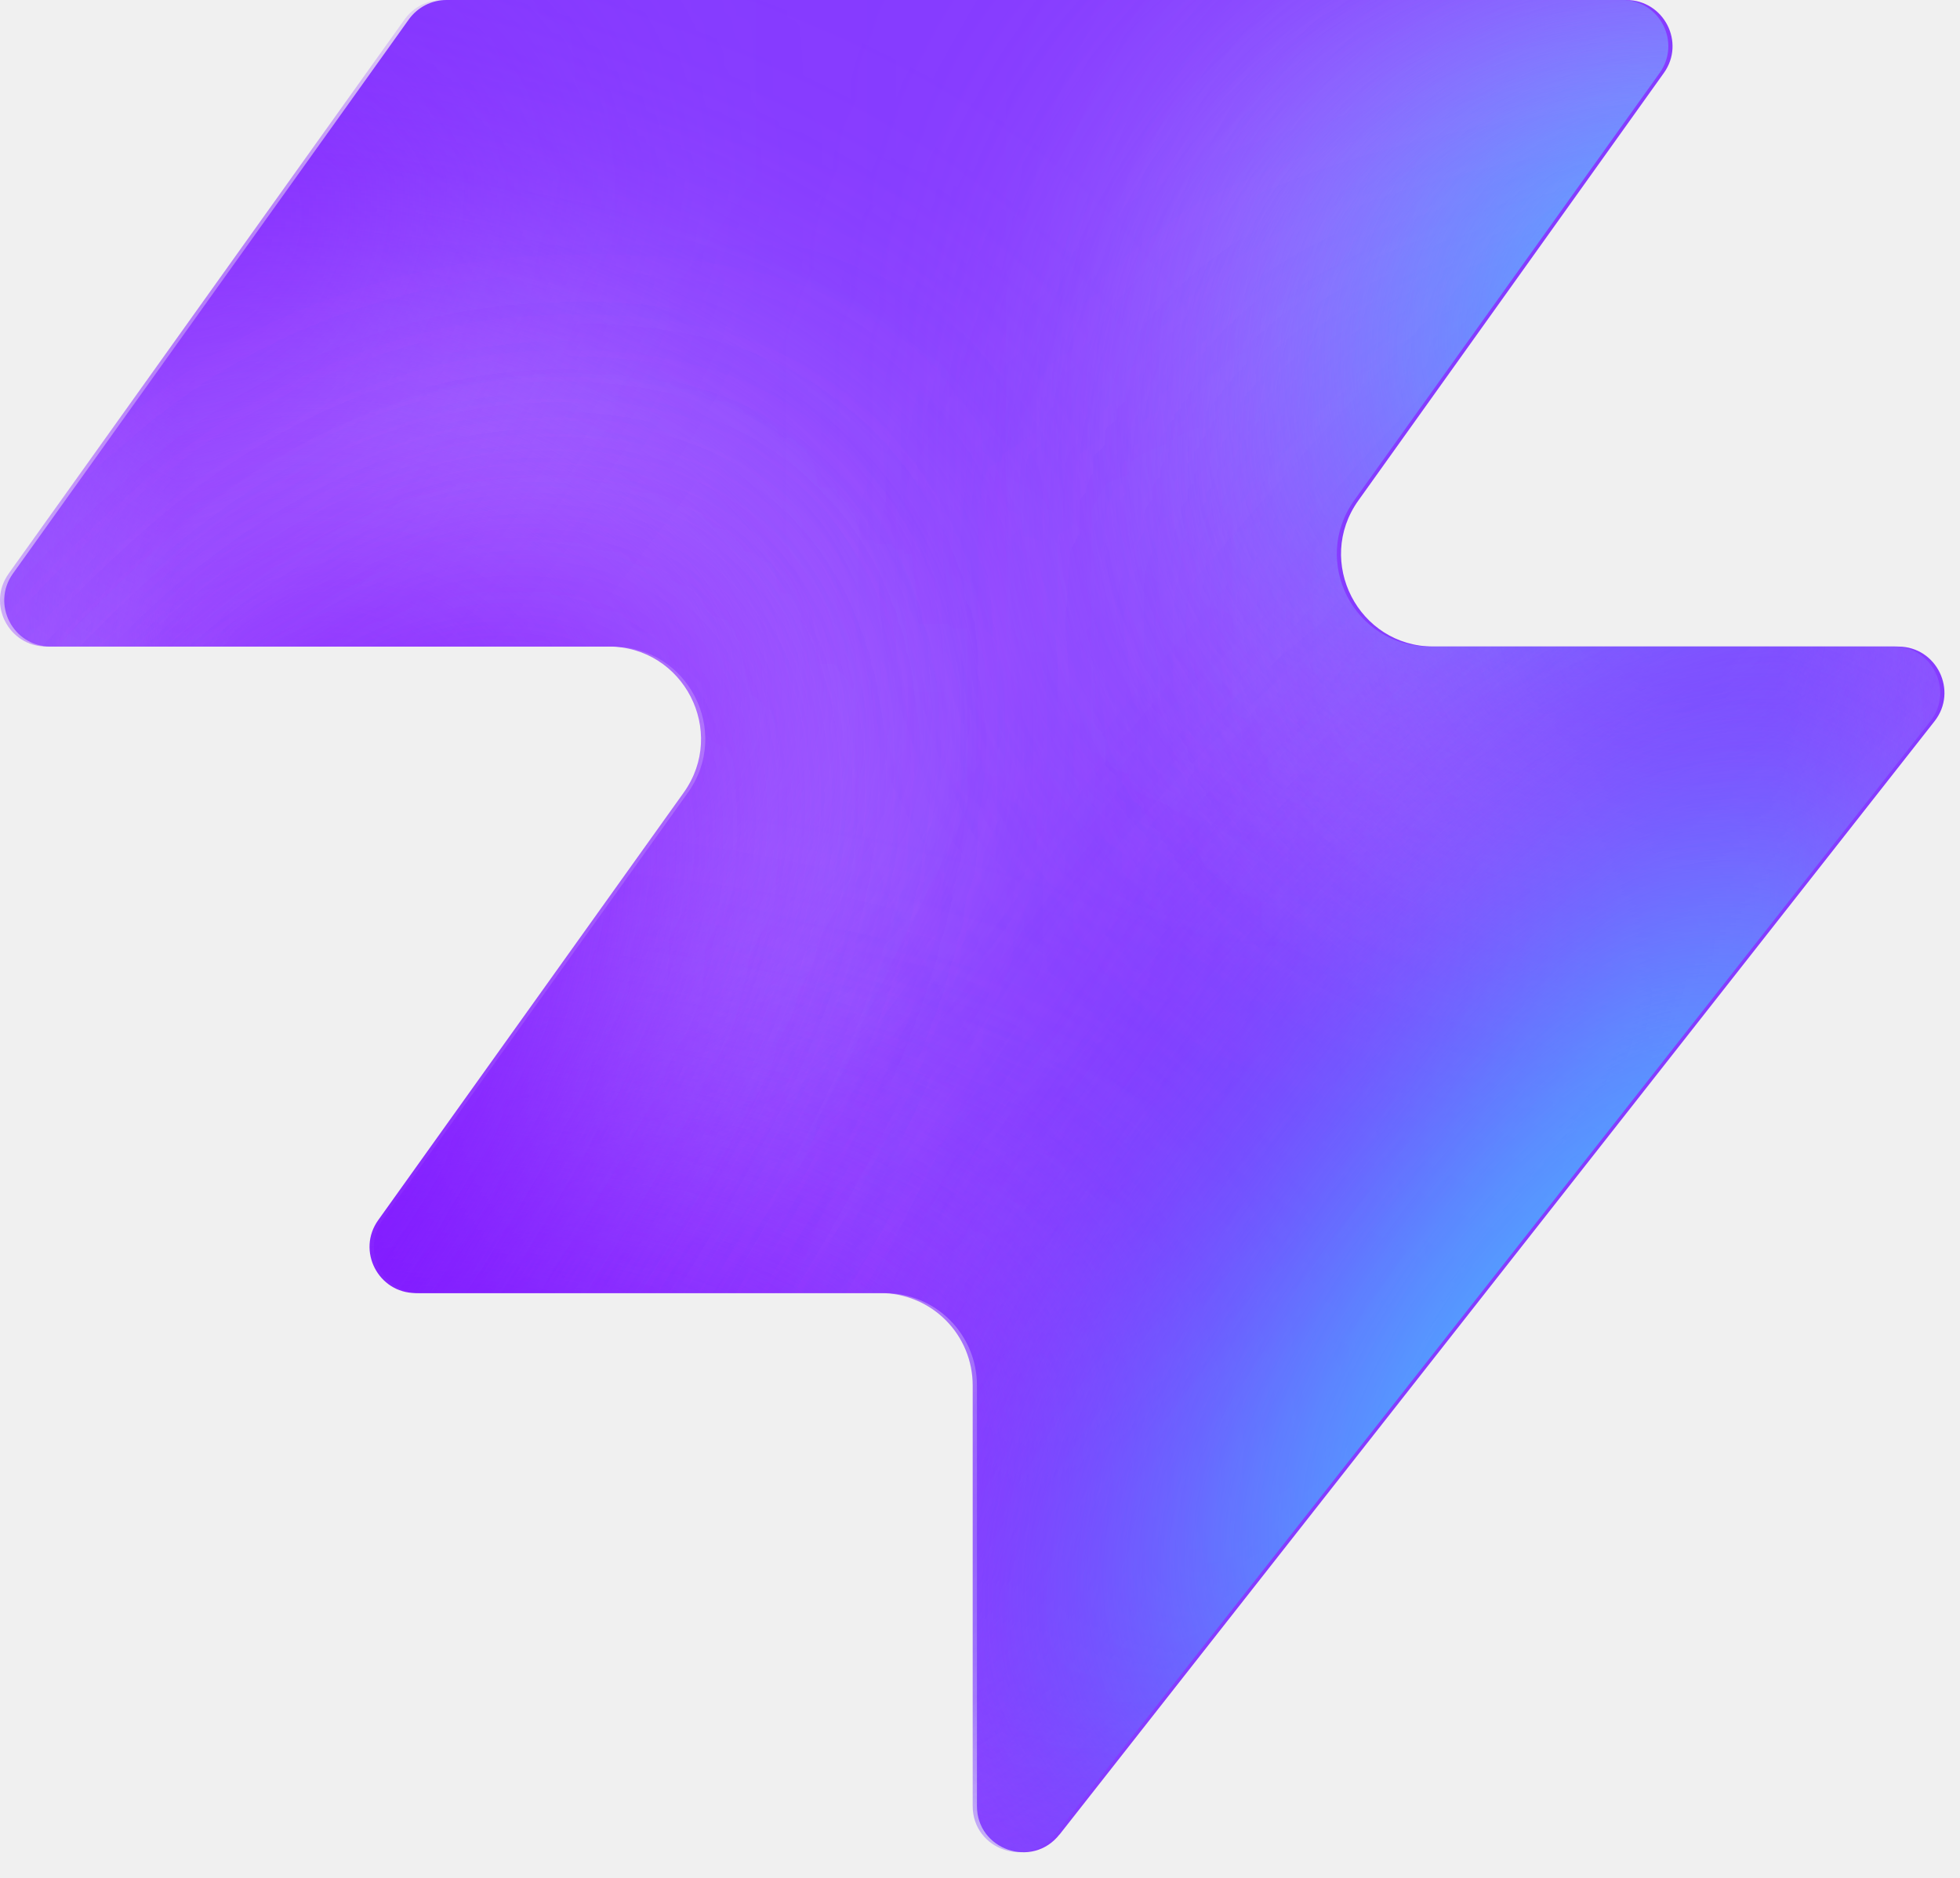
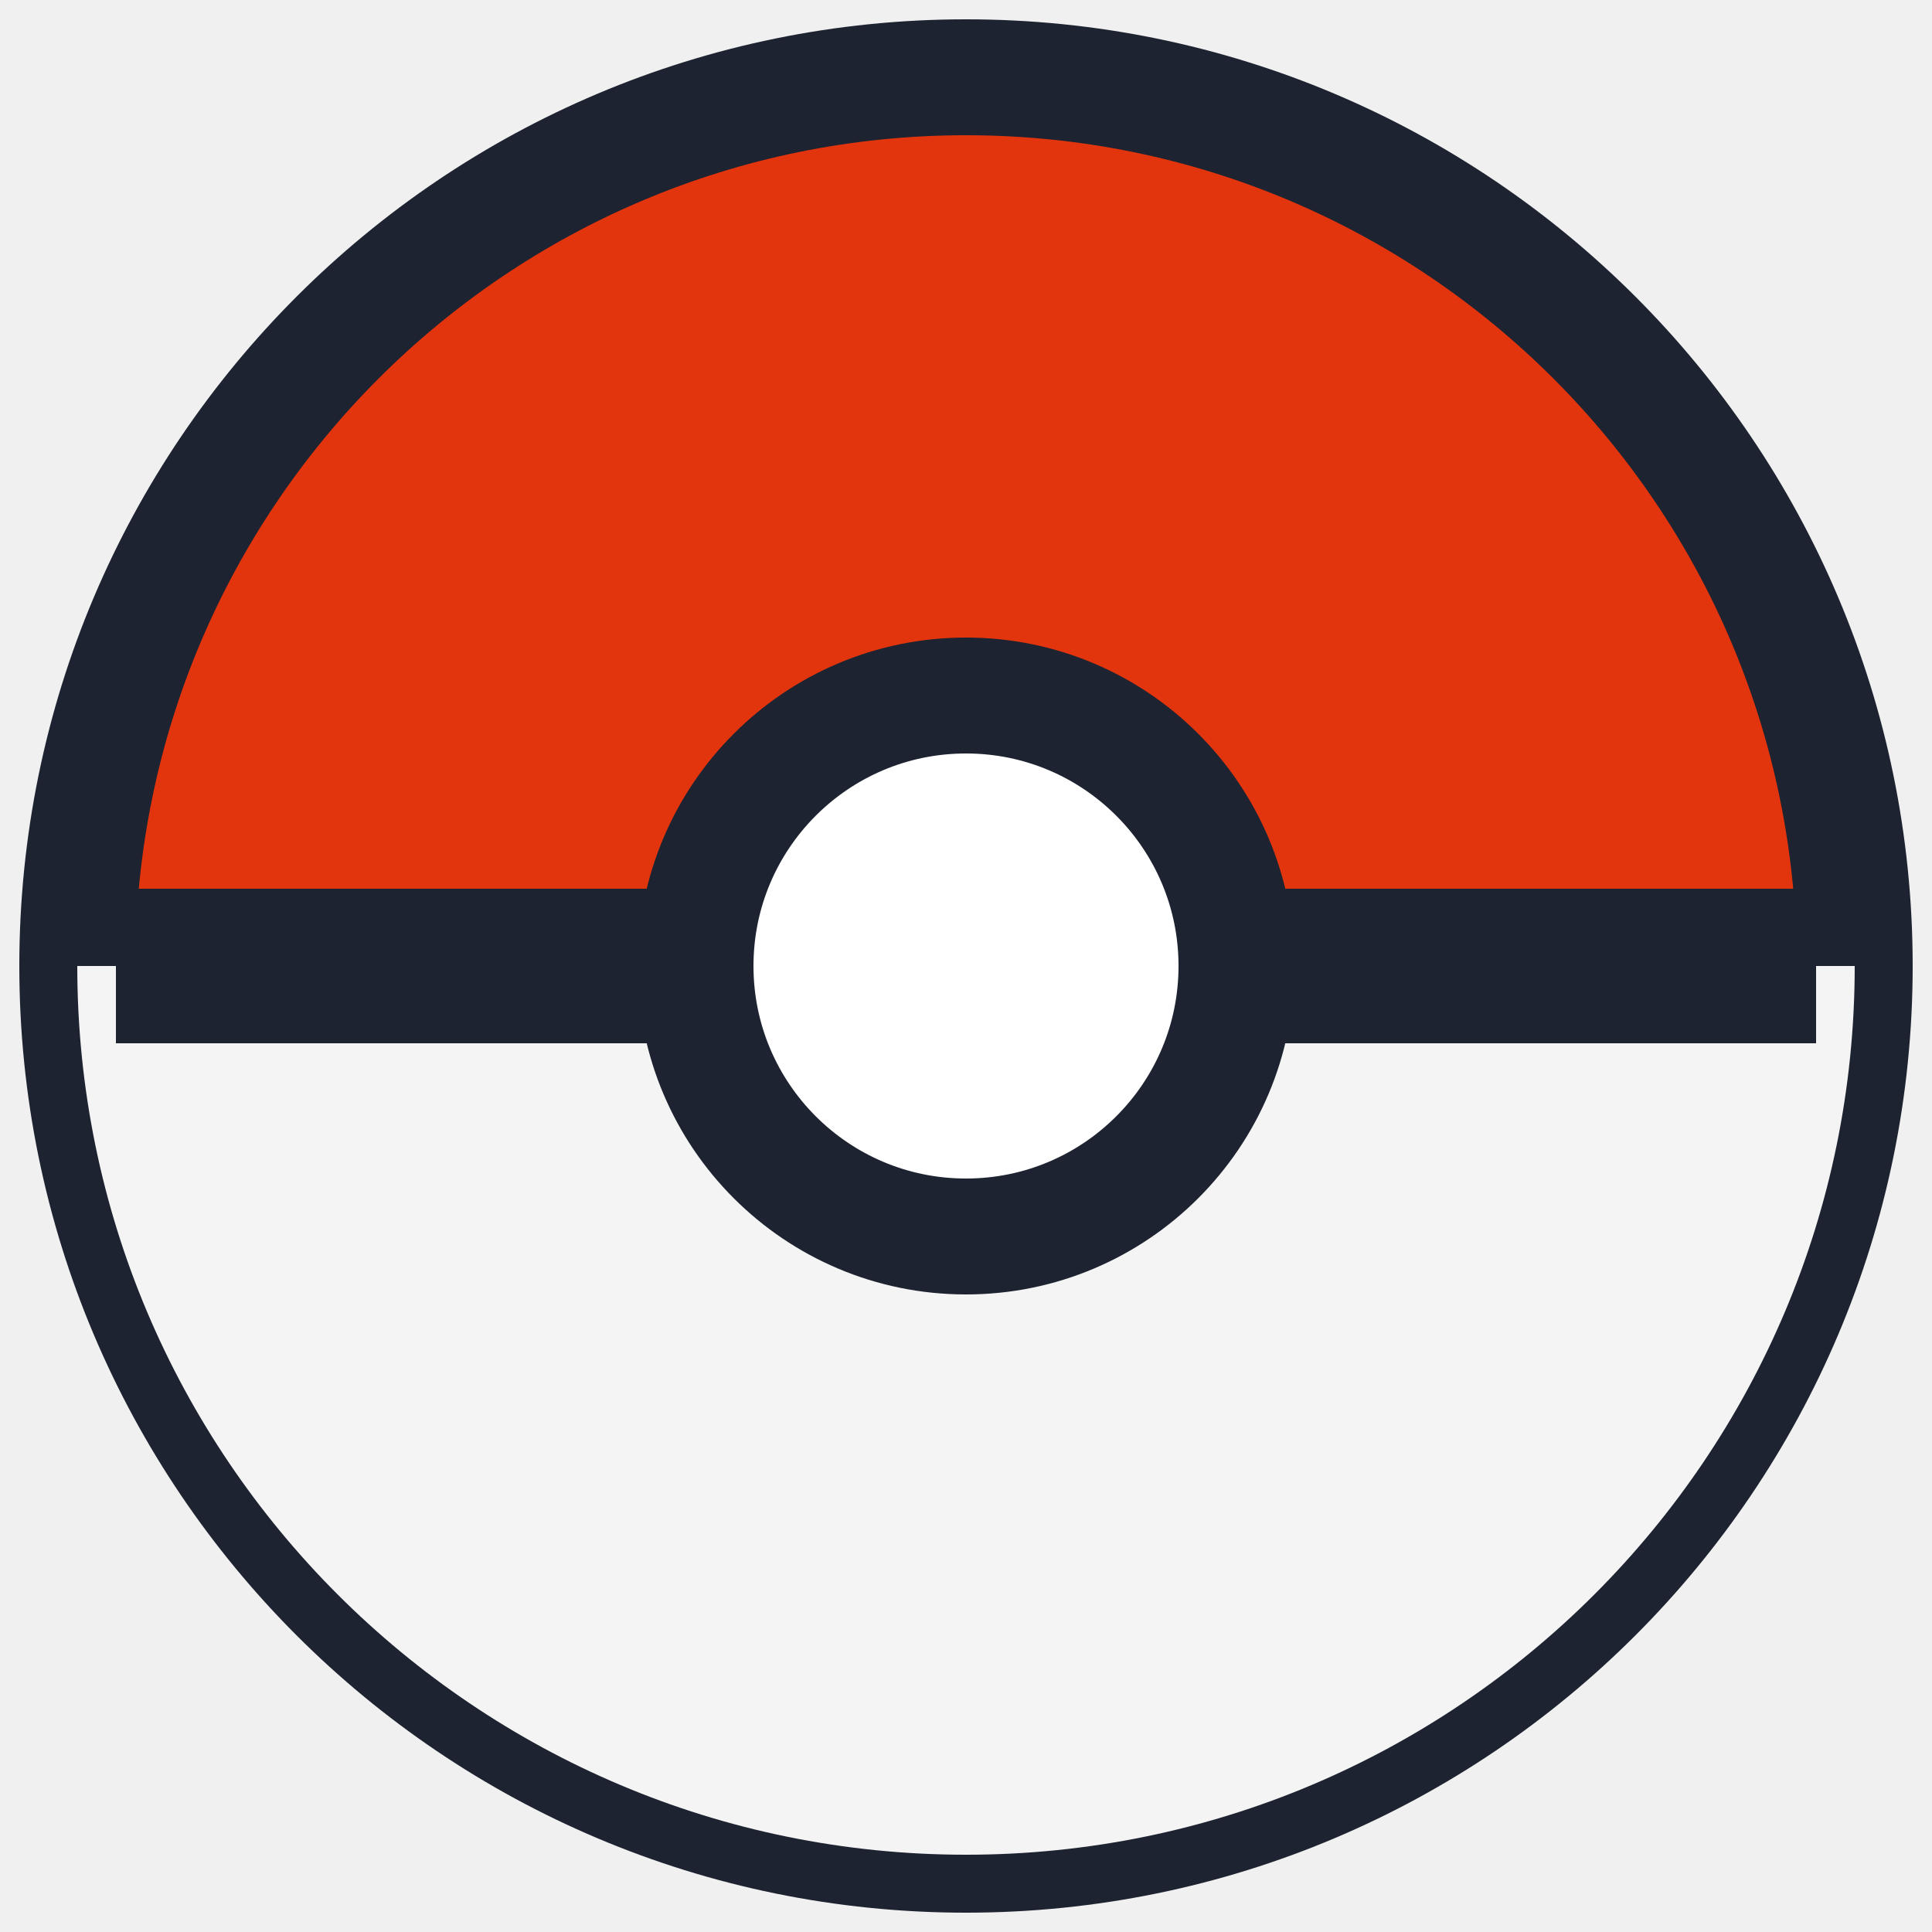
- <svg xmlns="http://www.w3.org/2000/svg" width="48" height="46" fill="none" viewBox="0 0 48 46">
-   <path fill="#863bff" d="M25.946 44.938c-.664.845-2.021.375-2.021-.698V33.937a2.26 2.26 0 0 0-2.262-2.262H10.287c-.92 0-1.456-1.04-.92-1.788l7.48-10.471c1.07-1.497 0-3.578-1.842-3.578H1.237c-.92 0-1.456-1.04-.92-1.788L10.013.474c.214-.297.556-.474.92-.474h28.894c.92 0 1.456 1.04.92 1.788l-7.48 10.471c-1.07 1.498 0 3.579 1.842 3.579h11.377c.943 0 1.473 1.088.89 1.83L25.947 44.94z" style="fill:#863bff;fill:color(display-p3 .525 .23 1);fill-opacity:1" />
-   <mask id="a" width="48" height="46" x="0" y="0" maskUnits="userSpaceOnUse" style="mask-type:alpha">
-     <path fill="#000" d="M25.842 44.938c-.664.844-2.021.375-2.021-.698V33.937a2.26 2.26 0 0 0-2.262-2.262H10.183c-.92 0-1.456-1.04-.92-1.788l7.48-10.471c1.07-1.498 0-3.579-1.842-3.579H1.133c-.92 0-1.456-1.04-.92-1.787L9.91.473c.214-.297.556-.474.92-.474h28.894c.92 0 1.456 1.04.92 1.788l-7.48 10.471c-1.07 1.498 0 3.578 1.842 3.578h11.377c.943 0 1.473 1.088.89 1.832L25.843 44.94z" style="fill:#000;fill-opacity:1" />
-   </mask>
-   <g mask="url(#a)">
-     <g filter="url(#b)">
-       <ellipse cx="5.508" cy="14.704" fill="#ede6ff" rx="5.508" ry="14.704" style="fill:#ede6ff;fill:color(display-p3 .927 .903 1);fill-opacity:1" transform="matrix(.00324 1 1 -.00324 -4.47 31.516)" />
-     </g>
-     <g filter="url(#c)">
-       <ellipse cx="10.399" cy="29.851" fill="#ede6ff" rx="10.399" ry="29.851" style="fill:#ede6ff;fill:color(display-p3 .927 .903 1);fill-opacity:1" transform="matrix(.00324 1 1 -.00324 -39.328 7.883)" />
-     </g>
-     <g filter="url(#d)">
-       <ellipse cx="5.508" cy="30.487" fill="#7e14ff" rx="5.508" ry="30.487" style="fill:#7e14ff;fill:color(display-p3 .492 .077 1);fill-opacity:1" transform="rotate(89.814 -25.913 -14.639)scale(1 -1)" />
-     </g>
-     <g filter="url(#e)">
-       <ellipse cx="5.508" cy="30.599" fill="#7e14ff" rx="5.508" ry="30.599" style="fill:#7e14ff;fill:color(display-p3 .492 .077 1);fill-opacity:1" transform="rotate(89.814 -32.644 -3.334)scale(1 -1)" />
-     </g>
-     <g filter="url(#f)">
-       <ellipse cx="5.508" cy="30.599" fill="#7e14ff" rx="5.508" ry="30.599" style="fill:#7e14ff;fill:color(display-p3 .492 .077 1);fill-opacity:1" transform="matrix(.00324 1 1 -.00324 -34.34 30.47)" />
-     </g>
-     <g filter="url(#g)">
-       <ellipse cx="14.072" cy="22.078" fill="#ede6ff" rx="14.072" ry="22.078" style="fill:#ede6ff;fill:color(display-p3 .927 .903 1);fill-opacity:1" transform="rotate(93.35 24.506 48.493)scale(-1 1)" />
-     </g>
-     <g filter="url(#h)">
-       <ellipse cx="3.47" cy="21.501" fill="#7e14ff" rx="3.47" ry="21.501" style="fill:#7e14ff;fill:color(display-p3 .492 .077 1);fill-opacity:1" transform="rotate(89.009 28.708 47.59)scale(-1 1)" />
-     </g>
-     <g filter="url(#i)">
-       <ellipse cx="3.47" cy="21.501" fill="#7e14ff" rx="3.47" ry="21.501" style="fill:#7e14ff;fill:color(display-p3 .492 .077 1);fill-opacity:1" transform="rotate(89.009 28.708 47.59)scale(-1 1)" />
-     </g>
-     <g filter="url(#j)">
-       <ellipse cx=".387" cy="8.972" fill="#7e14ff" rx="4.407" ry="29.108" style="fill:#7e14ff;fill:color(display-p3 .492 .077 1);fill-opacity:1" transform="rotate(39.51 .387 8.972)" />
-     </g>
-     <g filter="url(#k)">
-       <ellipse cx="47.523" cy="-6.092" fill="#7e14ff" rx="4.407" ry="29.108" style="fill:#7e14ff;fill:color(display-p3 .492 .077 1);fill-opacity:1" transform="rotate(37.892 47.523 -6.092)" />
-     </g>
-     <g filter="url(#l)">
-       <ellipse cx="41.412" cy="6.333" fill="#47bfff" rx="5.971" ry="9.665" style="fill:#47bfff;fill:color(display-p3 .28 .748 1);fill-opacity:1" transform="rotate(37.892 41.412 6.333)" />
-     </g>
-     <g filter="url(#m)">
-       <ellipse cx="-1.879" cy="38.332" fill="#7e14ff" rx="4.407" ry="29.108" style="fill:#7e14ff;fill:color(display-p3 .492 .077 1);fill-opacity:1" transform="rotate(37.892 -1.88 38.332)" />
-     </g>
-     <g filter="url(#n)">
-       <ellipse cx="-1.879" cy="38.332" fill="#7e14ff" rx="4.407" ry="29.108" style="fill:#7e14ff;fill:color(display-p3 .492 .077 1);fill-opacity:1" transform="rotate(37.892 -1.88 38.332)" />
-     </g>
-     <g filter="url(#o)">
-       <ellipse cx="35.651" cy="29.907" fill="#7e14ff" rx="4.407" ry="29.108" style="fill:#7e14ff;fill:color(display-p3 .492 .077 1);fill-opacity:1" transform="rotate(37.892 35.651 29.907)" />
-     </g>
-     <g filter="url(#p)">
-       <ellipse cx="38.418" cy="32.4" fill="#47bfff" rx="5.971" ry="15.297" style="fill:#47bfff;fill:color(display-p3 .28 .748 1);fill-opacity:1" transform="rotate(37.892 38.418 32.4)" />
-     </g>
-   </g>
-   <defs>
-     <filter id="b" width="60.045" height="41.654" x="-19.77" y="16.149" color-interpolation-filters="sRGB" filterUnits="userSpaceOnUse">
-       <feFlood flood-opacity="0" result="BackgroundImageFix" />
-       <feBlend in="SourceGraphic" in2="BackgroundImageFix" result="shape" />
-       <feGaussianBlur result="effect1_foregroundBlur_2002_17158" stdDeviation="7.659" />
-     </filter>
-     <filter id="c" width="90.34" height="51.437" x="-54.613" y="-7.533" color-interpolation-filters="sRGB" filterUnits="userSpaceOnUse">
-       <feFlood flood-opacity="0" result="BackgroundImageFix" />
-       <feBlend in="SourceGraphic" in2="BackgroundImageFix" result="shape" />
-       <feGaussianBlur result="effect1_foregroundBlur_2002_17158" stdDeviation="7.659" />
-     </filter>
-     <filter id="d" width="79.355" height="29.4" x="-49.64" y="2.03" color-interpolation-filters="sRGB" filterUnits="userSpaceOnUse">
-       <feFlood flood-opacity="0" result="BackgroundImageFix" />
-       <feBlend in="SourceGraphic" in2="BackgroundImageFix" result="shape" />
-       <feGaussianBlur result="effect1_foregroundBlur_2002_17158" stdDeviation="4.596" />
-     </filter>
-     <filter id="e" width="79.579" height="29.4" x="-45.045" y="20.029" color-interpolation-filters="sRGB" filterUnits="userSpaceOnUse">
-       <feFlood flood-opacity="0" result="BackgroundImageFix" />
-       <feBlend in="SourceGraphic" in2="BackgroundImageFix" result="shape" />
-       <feGaussianBlur result="effect1_foregroundBlur_2002_17158" stdDeviation="4.596" />
-     </filter>
-     <filter id="f" width="79.579" height="29.4" x="-43.513" y="21.178" color-interpolation-filters="sRGB" filterUnits="userSpaceOnUse">
-       <feFlood flood-opacity="0" result="BackgroundImageFix" />
-       <feBlend in="SourceGraphic" in2="BackgroundImageFix" result="shape" />
-       <feGaussianBlur result="effect1_foregroundBlur_2002_17158" stdDeviation="4.596" />
-     </filter>
-     <filter id="g" width="74.749" height="58.852" x="15.756" y="-17.901" color-interpolation-filters="sRGB" filterUnits="userSpaceOnUse">
-       <feFlood flood-opacity="0" result="BackgroundImageFix" />
-       <feBlend in="SourceGraphic" in2="BackgroundImageFix" result="shape" />
-       <feGaussianBlur result="effect1_foregroundBlur_2002_17158" stdDeviation="7.659" />
-     </filter>
-     <filter id="h" width="61.377" height="25.362" x="23.548" y="2.284" color-interpolation-filters="sRGB" filterUnits="userSpaceOnUse">
-       <feFlood flood-opacity="0" result="BackgroundImageFix" />
-       <feBlend in="SourceGraphic" in2="BackgroundImageFix" result="shape" />
-       <feGaussianBlur result="effect1_foregroundBlur_2002_17158" stdDeviation="4.596" />
-     </filter>
-     <filter id="i" width="61.377" height="25.362" x="23.548" y="2.284" color-interpolation-filters="sRGB" filterUnits="userSpaceOnUse">
-       <feFlood flood-opacity="0" result="BackgroundImageFix" />
-       <feBlend in="SourceGraphic" in2="BackgroundImageFix" result="shape" />
-       <feGaussianBlur result="effect1_foregroundBlur_2002_17158" stdDeviation="4.596" />
-     </filter>
-     <filter id="j" width="56.045" height="63.649" x="-27.636" y="-22.853" color-interpolation-filters="sRGB" filterUnits="userSpaceOnUse">
-       <feFlood flood-opacity="0" result="BackgroundImageFix" />
-       <feBlend in="SourceGraphic" in2="BackgroundImageFix" result="shape" />
-       <feGaussianBlur result="effect1_foregroundBlur_2002_17158" stdDeviation="4.596" />
-     </filter>
-     <filter id="k" width="54.814" height="64.646" x="20.116" y="-38.415" color-interpolation-filters="sRGB" filterUnits="userSpaceOnUse">
-       <feFlood flood-opacity="0" result="BackgroundImageFix" />
-       <feBlend in="SourceGraphic" in2="BackgroundImageFix" result="shape" />
-       <feGaussianBlur result="effect1_foregroundBlur_2002_17158" stdDeviation="4.596" />
-     </filter>
-     <filter id="l" width="33.541" height="35.313" x="24.641" y="-11.323" color-interpolation-filters="sRGB" filterUnits="userSpaceOnUse">
-       <feFlood flood-opacity="0" result="BackgroundImageFix" />
-       <feBlend in="SourceGraphic" in2="BackgroundImageFix" result="shape" />
-       <feGaussianBlur result="effect1_foregroundBlur_2002_17158" stdDeviation="4.596" />
-     </filter>
-     <filter id="m" width="54.814" height="64.646" x="-29.286" y="6.009" color-interpolation-filters="sRGB" filterUnits="userSpaceOnUse">
-       <feFlood flood-opacity="0" result="BackgroundImageFix" />
-       <feBlend in="SourceGraphic" in2="BackgroundImageFix" result="shape" />
-       <feGaussianBlur result="effect1_foregroundBlur_2002_17158" stdDeviation="4.596" />
-     </filter>
-     <filter id="n" width="54.814" height="64.646" x="-29.286" y="6.009" color-interpolation-filters="sRGB" filterUnits="userSpaceOnUse">
-       <feFlood flood-opacity="0" result="BackgroundImageFix" />
-       <feBlend in="SourceGraphic" in2="BackgroundImageFix" result="shape" />
-       <feGaussianBlur result="effect1_foregroundBlur_2002_17158" stdDeviation="4.596" />
-     </filter>
-     <filter id="o" width="54.814" height="64.646" x="8.244" y="-2.416" color-interpolation-filters="sRGB" filterUnits="userSpaceOnUse">
-       <feFlood flood-opacity="0" result="BackgroundImageFix" />
-       <feBlend in="SourceGraphic" in2="BackgroundImageFix" result="shape" />
-       <feGaussianBlur result="effect1_foregroundBlur_2002_17158" stdDeviation="4.596" />
-     </filter>
-     <filter id="p" width="39.409" height="43.623" x="18.713" y="10.588" color-interpolation-filters="sRGB" filterUnits="userSpaceOnUse">
-       <feFlood flood-opacity="0" result="BackgroundImageFix" />
-       <feBlend in="SourceGraphic" in2="BackgroundImageFix" result="shape" />
-       <feGaussianBlur result="effect1_foregroundBlur_2002_17158" stdDeviation="4.596" />
-     </filter>
-   </defs>
+ <svg xmlns="http://www.w3.org/2000/svg" viewBox="0 0 100 100">
+   <circle cx="50" cy="50" r="46" fill="#e3350d" stroke="#1d2330" stroke-width="6" />
+   <path d="M4 50 a46 46 0 0 0 92 0 z" fill="#f4f4f4" />
+   <rect x="6" y="46" width="88" height="8" fill="#1d2330" />
+   <circle cx="50" cy="50" r="14" fill="#fff" stroke="#1d2330" stroke-width="6" />
</svg>
